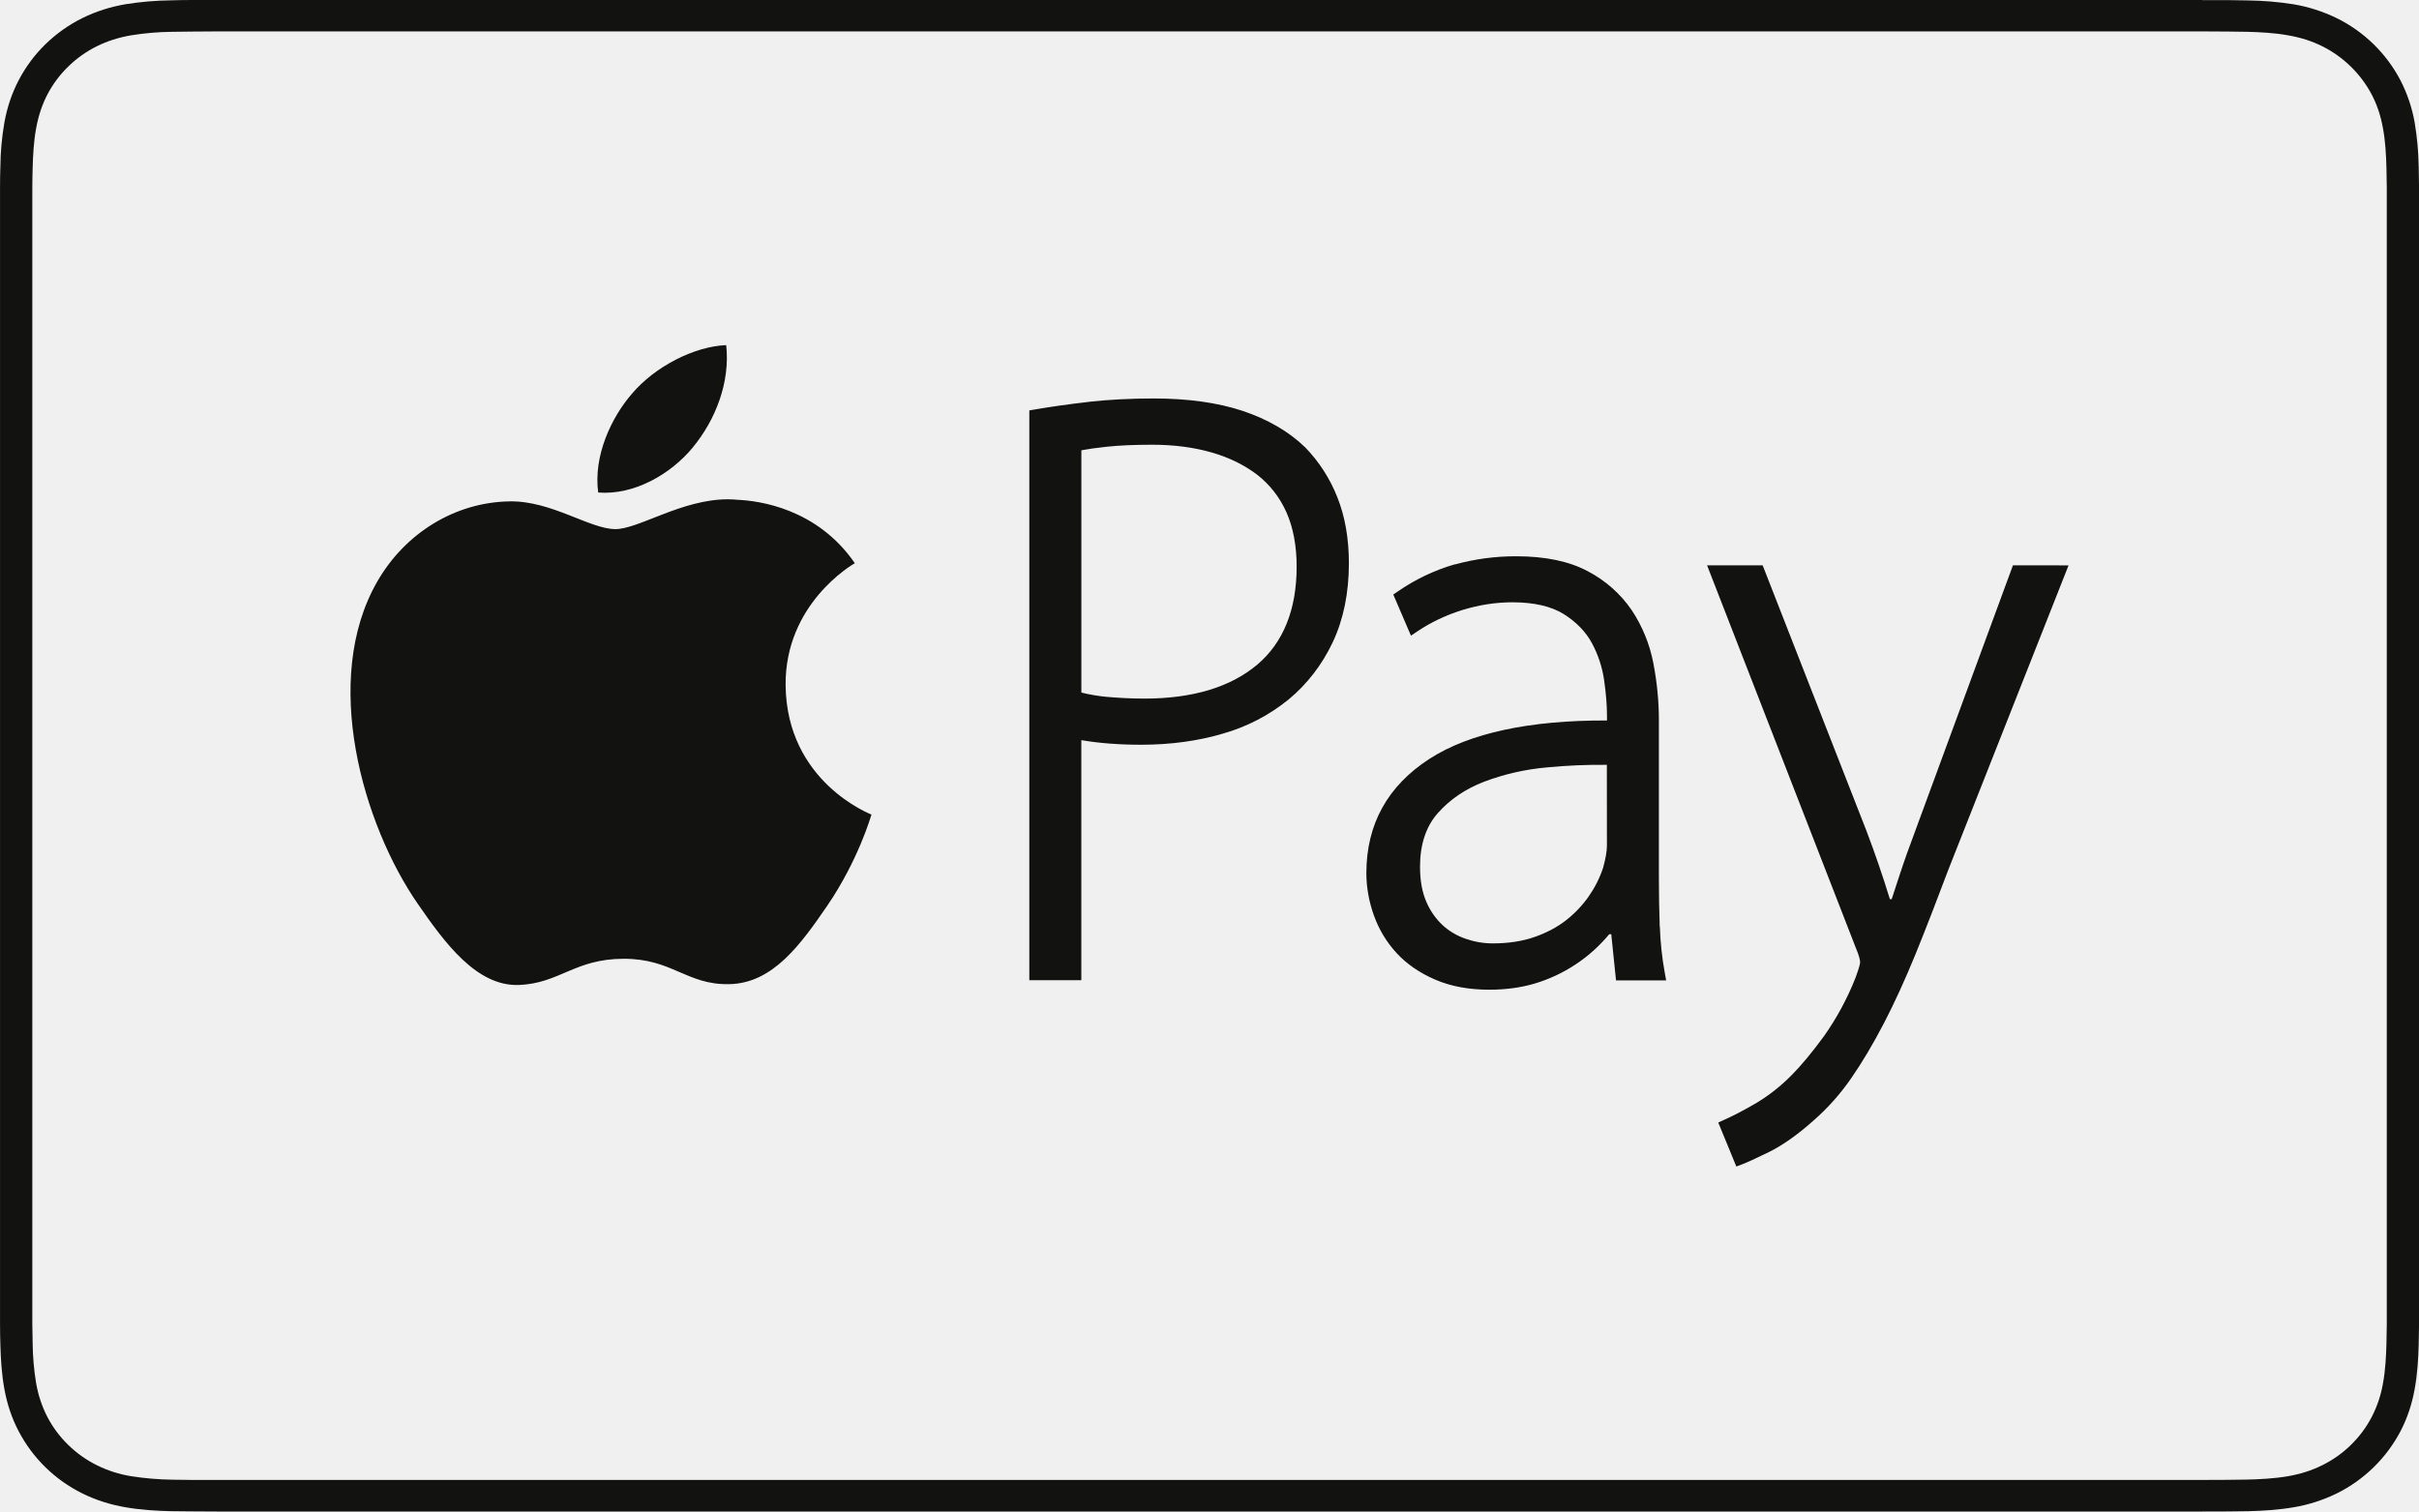
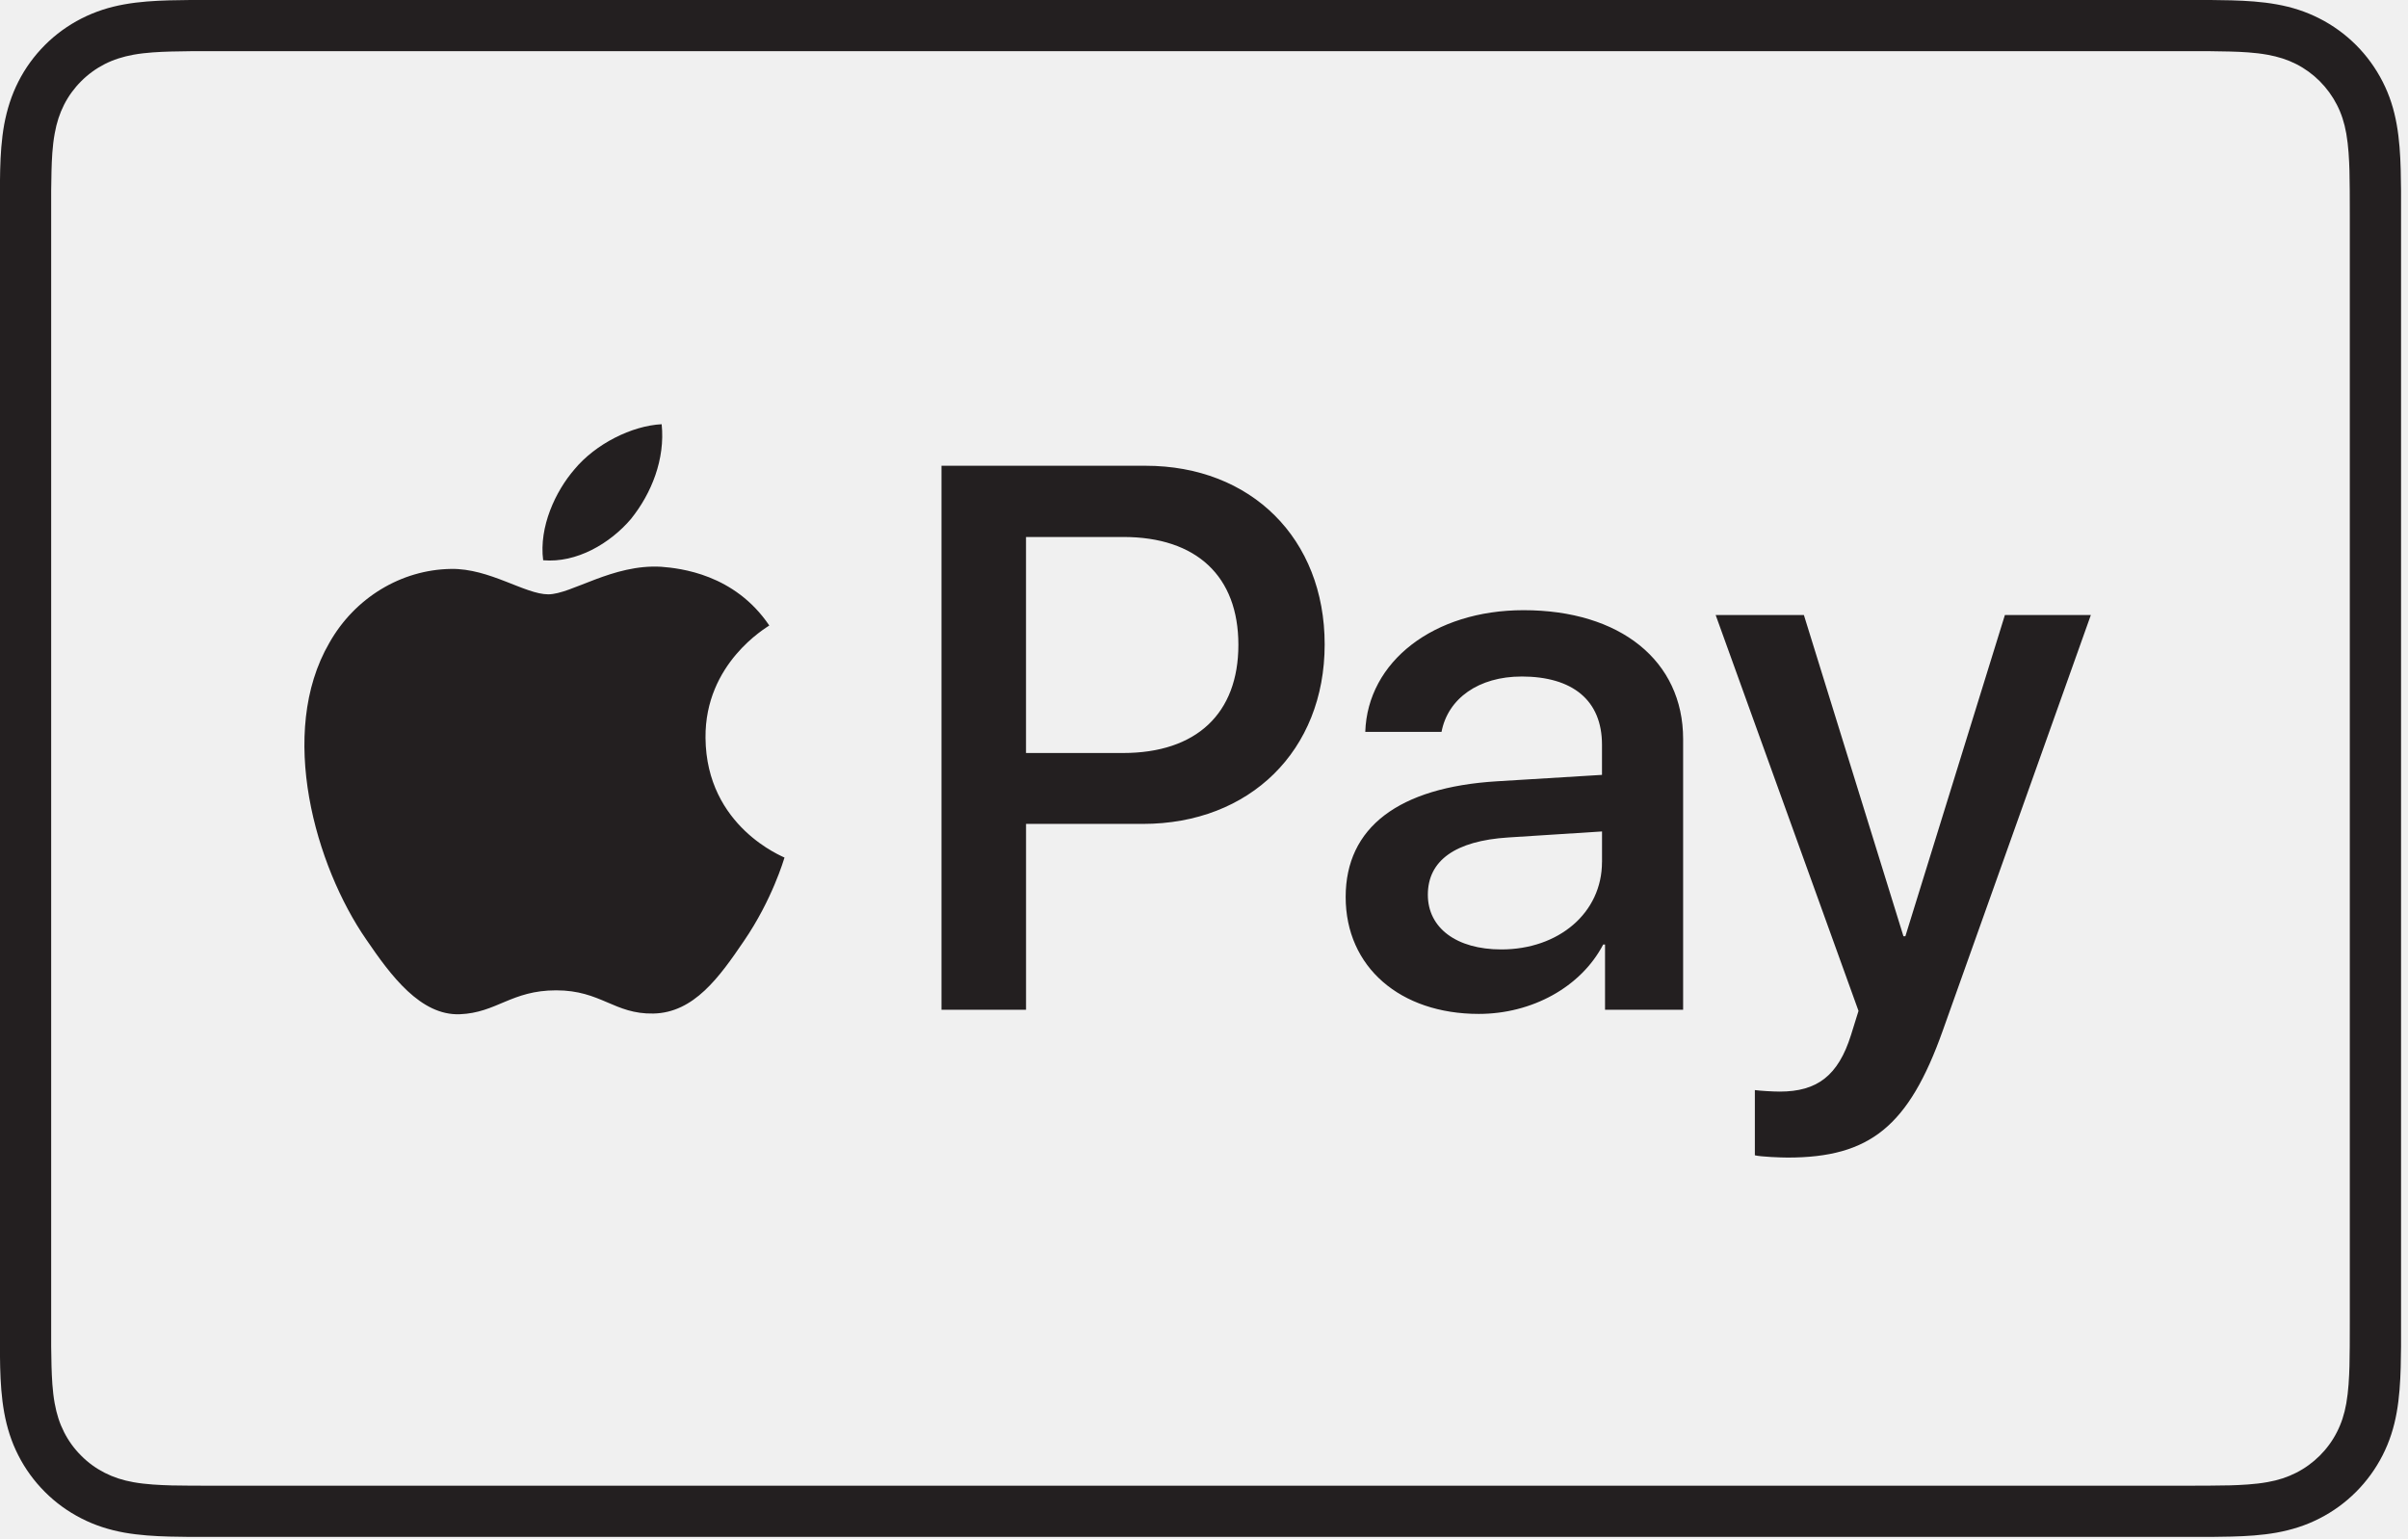
- <svg xmlns="http://www.w3.org/2000/svg" width="72" height="45" viewBox="0 0 72 45">
-   <g fill="none" fill-rule="evenodd">
-     <mask id="a" fill="#fff">
-       <path d="M5.71 0c-.21 0-.414.004-.622.01a9.313 9.313 0 0 0-1.354.116c-.453.08-.875.21-1.287.415-.404.2-.775.465-1.096.778a4.22 4.22 0 0 0-.795 1.07c-.21.402-.344.814-.425 1.257a8.13 8.13 0 0 0-.12 1.32c-.007.202-.01.405-.01.607v33.854c0 .202.004.404.01.607.012.44.04.886.12 1.322.08.44.214.853.425 1.255a4.27 4.27 0 0 0 1.891 1.848c.412.205.834.335 1.287.414.447.078.902.106 1.354.117.208.003.414.006.623.006.244.004.49.004.738.004h59.104c.245 0 .492 0 .738-.002.207 0 .414-.004.622-.007.452-.012.907-.04 1.355-.117a4.69 4.69 0 0 0 1.287-.414 4.297 4.297 0 0 0 1.893-1.848c.21-.403.343-.815.423-1.257.08-.437.108-.882.12-1.323.005-.202.006-.405.01-.606V5.574c-.003-.202-.005-.405-.01-.607a8.873 8.873 0 0 0-.12-1.32 4.421 4.421 0 0 0-.424-1.257A4.273 4.273 0 0 0 69.555.542a4.736 4.736 0 0 0-1.287-.414 9.479 9.479 0 0 0-1.354-.115c-.208-.005-.415-.007-.622-.01h-.737V0H5.71zm.005 44.06c-.202 0-.403-.005-.6-.008a8.678 8.678 0 0 1-1.21-.103 3.575 3.575 0 0 1-1.024-.328c-.314-.156-.6-.36-.852-.605a3.306 3.306 0 0 1-.62-.833 3.493 3.493 0 0 1-.333-1 7.744 7.744 0 0 1-.104-1.178c-.005-.196-.007-.39-.01-.586V5.58c0-.196.005-.39.01-.59.01-.355.03-.775.105-1.18.07-.373.175-.69.335-1 .16-.304.367-.584.62-.83.25-.243.536-.447.85-.603.314-.155.64-.26 1.022-.326a8.232 8.232 0 0 1 1.21-.104c.2-.004.4-.006.6-.007L6.45.935h59.106l.73.004c.202 0 .402.003.604.008.366.01.797.03 1.21.104.383.067.707.17 1.023.327a3.377 3.377 0 0 1 1.47 1.437c.16.306.265.623.334 1 .074.4.095.82.104 1.18.006.193.008.39.01.587V39.42c-.002.197-.004.39-.01.586-.01.36-.03.782-.104 1.184a3.45 3.45 0 0 1-.334.995 3.315 3.315 0 0 1-1.473 1.437c-.314.156-.638.26-1.02.327-.42.072-.867.092-1.207.1-.2.005-.403.008-.607.008-.243.003-.488.003-.73.003H5.716z" />
-     </mask>
-     <path fill="#121211" mask="url(#a)" d="M-5 50h82V-5H-5" />
-     <g transform="translate(10 10)">
-       <mask id="b" fill="#fff">
-         <path d="M8.812 1.718c-.618.713-1.154 1.853-1.007 2.945 1.07.084 2.157-.543 2.822-1.348h-.002c.665-.807 1.113-1.925.99-3.04-.958.038-2.12.64-2.803 1.443zm13.59.247c-.584.067-1.124.143-1.61.227l-.155.027v16.963h1.548v-7.147c.523.09 1.12.137 1.78.137.875 0 1.696-.112 2.44-.333a5.46 5.46 0 0 0 1.956-1.02c.55-.458.99-1.03 1.308-1.7.316-.672.48-1.462.48-2.35 0-.738-.117-1.4-.345-1.968a4.517 4.517 0 0 0-.96-1.488h-.002c-.482-.467-1.11-.83-1.854-1.08-.74-.245-1.63-.37-2.643-.37-.698 0-1.354.034-1.942.1zm.562 8.784a5.209 5.209 0 0 1-.778-.13V3.405c.204-.038.457-.073.754-.105.377-.04.83-.06 1.352-.06.645 0 1.24.077 1.77.23.523.15.98.375 1.36.666.37.288.664.662.867 1.113.202.456.305 1 .305 1.62 0 1.283-.398 2.266-1.18 2.925l.002-.002c-.796.667-1.92 1.006-3.35 1.006-.39 0-.762-.02-1.103-.05zM8.314 5.752c-.754 0-1.91-.85-3.145-.825-1.618.023-3.11.94-3.94 2.387-1.68 2.922-.427 7.238 1.21 9.6.8 1.158 1.75 2.457 3.007 2.41 1.208-.046 1.66-.78 3.12-.78.72 0 1.183.19 1.62.38.453.193.877.39 1.522.376 1.297-.027 2.122-1.18 2.92-2.343.912-1.34 1.29-2.64 1.31-2.706-.026-.014-2.527-.97-2.555-3.854-.02-2.414 1.968-3.575 2.06-3.63-1.124-1.636-2.863-1.86-3.484-1.887-.1-.01-.198-.015-.297-.015-1.373 0-2.65.888-3.35.888zM33.303 6.8a5.83 5.83 0 0 0-1.706.814l-.127.086.526 1.224.19-.126c.4-.27.85-.484 1.34-.637.49-.15.99-.23 1.486-.23.646 0 1.162.12 1.53.35.373.234.655.524.837.86.19.35.31.72.366 1.105.058.4.086.76.086 1.066v.138c-2.295-.01-4.088.372-5.278 1.138-1.25.805-1.884 1.952-1.884 3.405 0 .42.075.84.223 1.258.152.422.378.8.676 1.122.3.326.686.592 1.15.792.46.2 1.003.3 1.61.3.48 0 .93-.06 1.34-.18a4.582 4.582 0 0 0 2.23-1.472h.06l.142 1.375h1.492l-.04-.22a9.314 9.314 0 0 1-.147-1.368l-.004-.004c-.017-.48-.025-.962-.025-1.442V11.44c0-.56-.056-1.13-.165-1.696a4.316 4.316 0 0 0-.643-1.577 3.593 3.593 0 0 0-1.308-1.16c-.55-.296-1.267-.446-2.13-.446a6.81 6.81 0 0 0-1.827.244zm.314 11.146c-.26-.09-.49-.228-.687-.41a2.056 2.056 0 0 1-.48-.698c-.122-.28-.184-.63-.184-1.035 0-.664.18-1.203.53-1.596.36-.408.827-.723 1.38-.935a7.035 7.035 0 0 1 1.864-.425 16.61 16.61 0 0 1 1.787-.077l.002 2.406c0 .167-.04.394-.116.666a3.3 3.3 0 0 1-1.091 1.548c-.267.21-.586.38-.948.506s-.78.19-1.24.19c-.282 0-.555-.048-.818-.14zm13.407-3.258c-.18.475-.35.953-.502 1.418l-.217.663h-.054a32.561 32.561 0 0 0-.697-2.033l-3.09-7.906H40.81l4.42 11.37c.118.275.135.4.135.45 0 .015-.007.11-.135.455a8.3 8.3 0 0 1-.94 1.743c-.353.482-.677.874-.966 1.163a5.327 5.327 0 0 1-1.036.82c-.36.21-.688.384-.98.513l-.165.075.538 1.31.173-.066c.14-.052.403-.172.802-.367.404-.2.85-.514 1.327-.94A6.81 6.81 0 0 0 45.1 22.1c.325-.468.652-1.02.97-1.63.317-.61.634-1.304.944-2.063.31-.763.64-1.616.985-2.535l3.57-9.04-1.655-.002-2.89 7.858z" />
-       </mask>
-       <path fill="#121211" mask="url(#b)" d="M-4.567 29.728H56.57V-4.725H-4.568" />
-     </g>
+ <svg xmlns="http://www.w3.org/2000/svg" width="72" height="46" viewBox="0 0 72 46">
+   <g fill="#231F20" fill-rule="evenodd">
+     <path d="M66.1 45.96H5.69c-.207-.002-.414-.005-.62-.01-.45-.012-.906-.04-1.35-.118-.452-.082-.874-.214-1.284-.424-.404-.205-.774-.473-1.094-.794-.32-.32-.59-.69-.794-1.093-.21-.41-.34-.83-.423-1.283-.08-.445-.108-.9-.12-1.35-.005-.205-.008-.412-.01-.62V6.432v-.737c.002-.207.005-.413.01-.62.012-.45.04-.904.12-1.35C.21 3.27.342 2.85.55 2.44c.205-.405.474-.773.794-1.094.32-.32.69-.588 1.093-.793C2.85.343 3.27.21 3.72.13c.445-.08.9-.107 1.35-.12.207-.005.414-.007.62-.01H66.1c.206.003.413.005.62.01.45.013.904.04 1.35.12.45.08.872.213 1.283.423.404.205.772.473 1.093.793.32.32.588.69.794 1.093.21.41.342.83.422 1.283.08.446.107.9.12 1.35.005.207.007.413.01.62v34.575c-.003.207-.005.414-.01.62-.013.45-.04.904-.12 1.35-.08.452-.213.873-.422 1.283-.206.405-.475.774-.794 1.094-.32.32-.69.59-1.093.794-.41.21-.832.342-1.283.424-.446.08-.9.106-1.35.118-.207.005-.414.008-.62.01zM5.113 44.42c.19.004.39.006.586.007.243.002.48.002.72.002h58.943c.24 0 .483 0 .724-.003.202 0 .4-.003.598-.008.316-.01.734-.028 1.116-.097.323-.057.596-.147.857-.28.26-.132.497-.304.706-.512.206-.206.38-.443.512-.704.133-.26.222-.533.28-.857.066-.376.085-.778.095-1.123.005-.196.007-.39.008-.586.002-.245.002-.487.002-.73V6.43c0-.242 0-.484-.002-.725 0-.2-.003-.395-.008-.59-.01-.346-.03-.75-.095-1.12-.058-.327-.147-.6-.28-.86-.133-.26-.306-.498-.513-.706-.208-.208-.444-.38-.703-.512-.263-.133-.537-.222-.862-.28-.375-.068-.776-.087-1.12-.096-.198-.005-.394-.007-.59-.01H5.7c-.195.003-.39.005-.588.01-.344.01-.746.028-1.12.095-.326.06-.6.148-.86.28-.26.133-.498.305-.704.512-.208.207-.38.444-.512.703-.133.263-.222.535-.28.86-.07.377-.087.778-.096 1.12-.006.198-.008.394-.01.59V40.26c.002.194.004.39.01.587.01.343.027.744.095 1.118.06.328.148.6.28.86.133.263.305.5.512.705.207.21.443.38.702.512.264.134.536.224.862.282.38.068.798.086 1.12.095z" />
+     <path d="M18.87 15.514c.61-.76 1.022-1.783.914-2.828-.89.045-1.978.588-2.608 1.35-.565.653-1.065 1.717-.935 2.718 1 .087 2-.5 2.63-1.24M13.747 30.33c1.106-.043 1.54-.715 2.883-.715s1.734.716 2.904.694c1.214-.023 1.973-1.085 2.71-2.17.845-1.235 1.19-2.428 1.213-2.494-.022-.022-2.34-.91-2.362-3.58-.022-2.232 1.82-3.295 1.907-3.36-1.04-1.54-2.666-1.712-3.23-1.756-1.452-.087-2.687.824-3.38.824-.694 0-1.757-.78-2.905-.76-1.495.022-2.883.868-3.64 2.212-1.562 2.69-.413 6.68 1.104 8.87.738 1.085 1.626 2.278 2.797 2.235M30.68 16.058h2.908c2.188 0 3.44 1.173 3.44 3.225s-1.252 3.235-3.45 3.235h-2.9v-6.46zm-2.526 14.138h2.525v-5.558h3.495c3.19 0 5.434-2.187 5.434-5.367 0-3.167-2.2-5.343-5.357-5.343h-6.1v16.27zM47.9 25.777c0 1.522-1.295 2.615-3.01 2.615-1.34 0-2.197-.642-2.197-1.635 0-1.025.823-1.612 2.4-1.713l2.808-.18v.913zm-2.41-5.547c1.543 0 2.41.72 2.41 2.04v.902l-3.144.192c-2.93.18-4.52 1.375-4.52 3.46 0 2.098 1.634 3.496 3.98 3.496 1.588 0 3.054-.8 3.72-2.075h.055v1.95h2.335v-8.094c0-2.344-1.883-3.854-4.77-3.854-2.682 0-4.666 1.533-4.734 3.64h2.28c.19-1.002 1.115-1.656 2.39-1.656zM55.57 30.23l-.224.72c-.383 1.22-1.015 1.693-2.13 1.693-.204 0-.587-.023-.745-.045v1.95c.17.045.79.068.98.068 2.46 0 3.62-.936 4.636-3.79l4.43-12.434h-2.57l-2.976 9.606h-.057l-2.977-9.606h-2.638L55.57 30.23z" />
  </g>
</svg>
